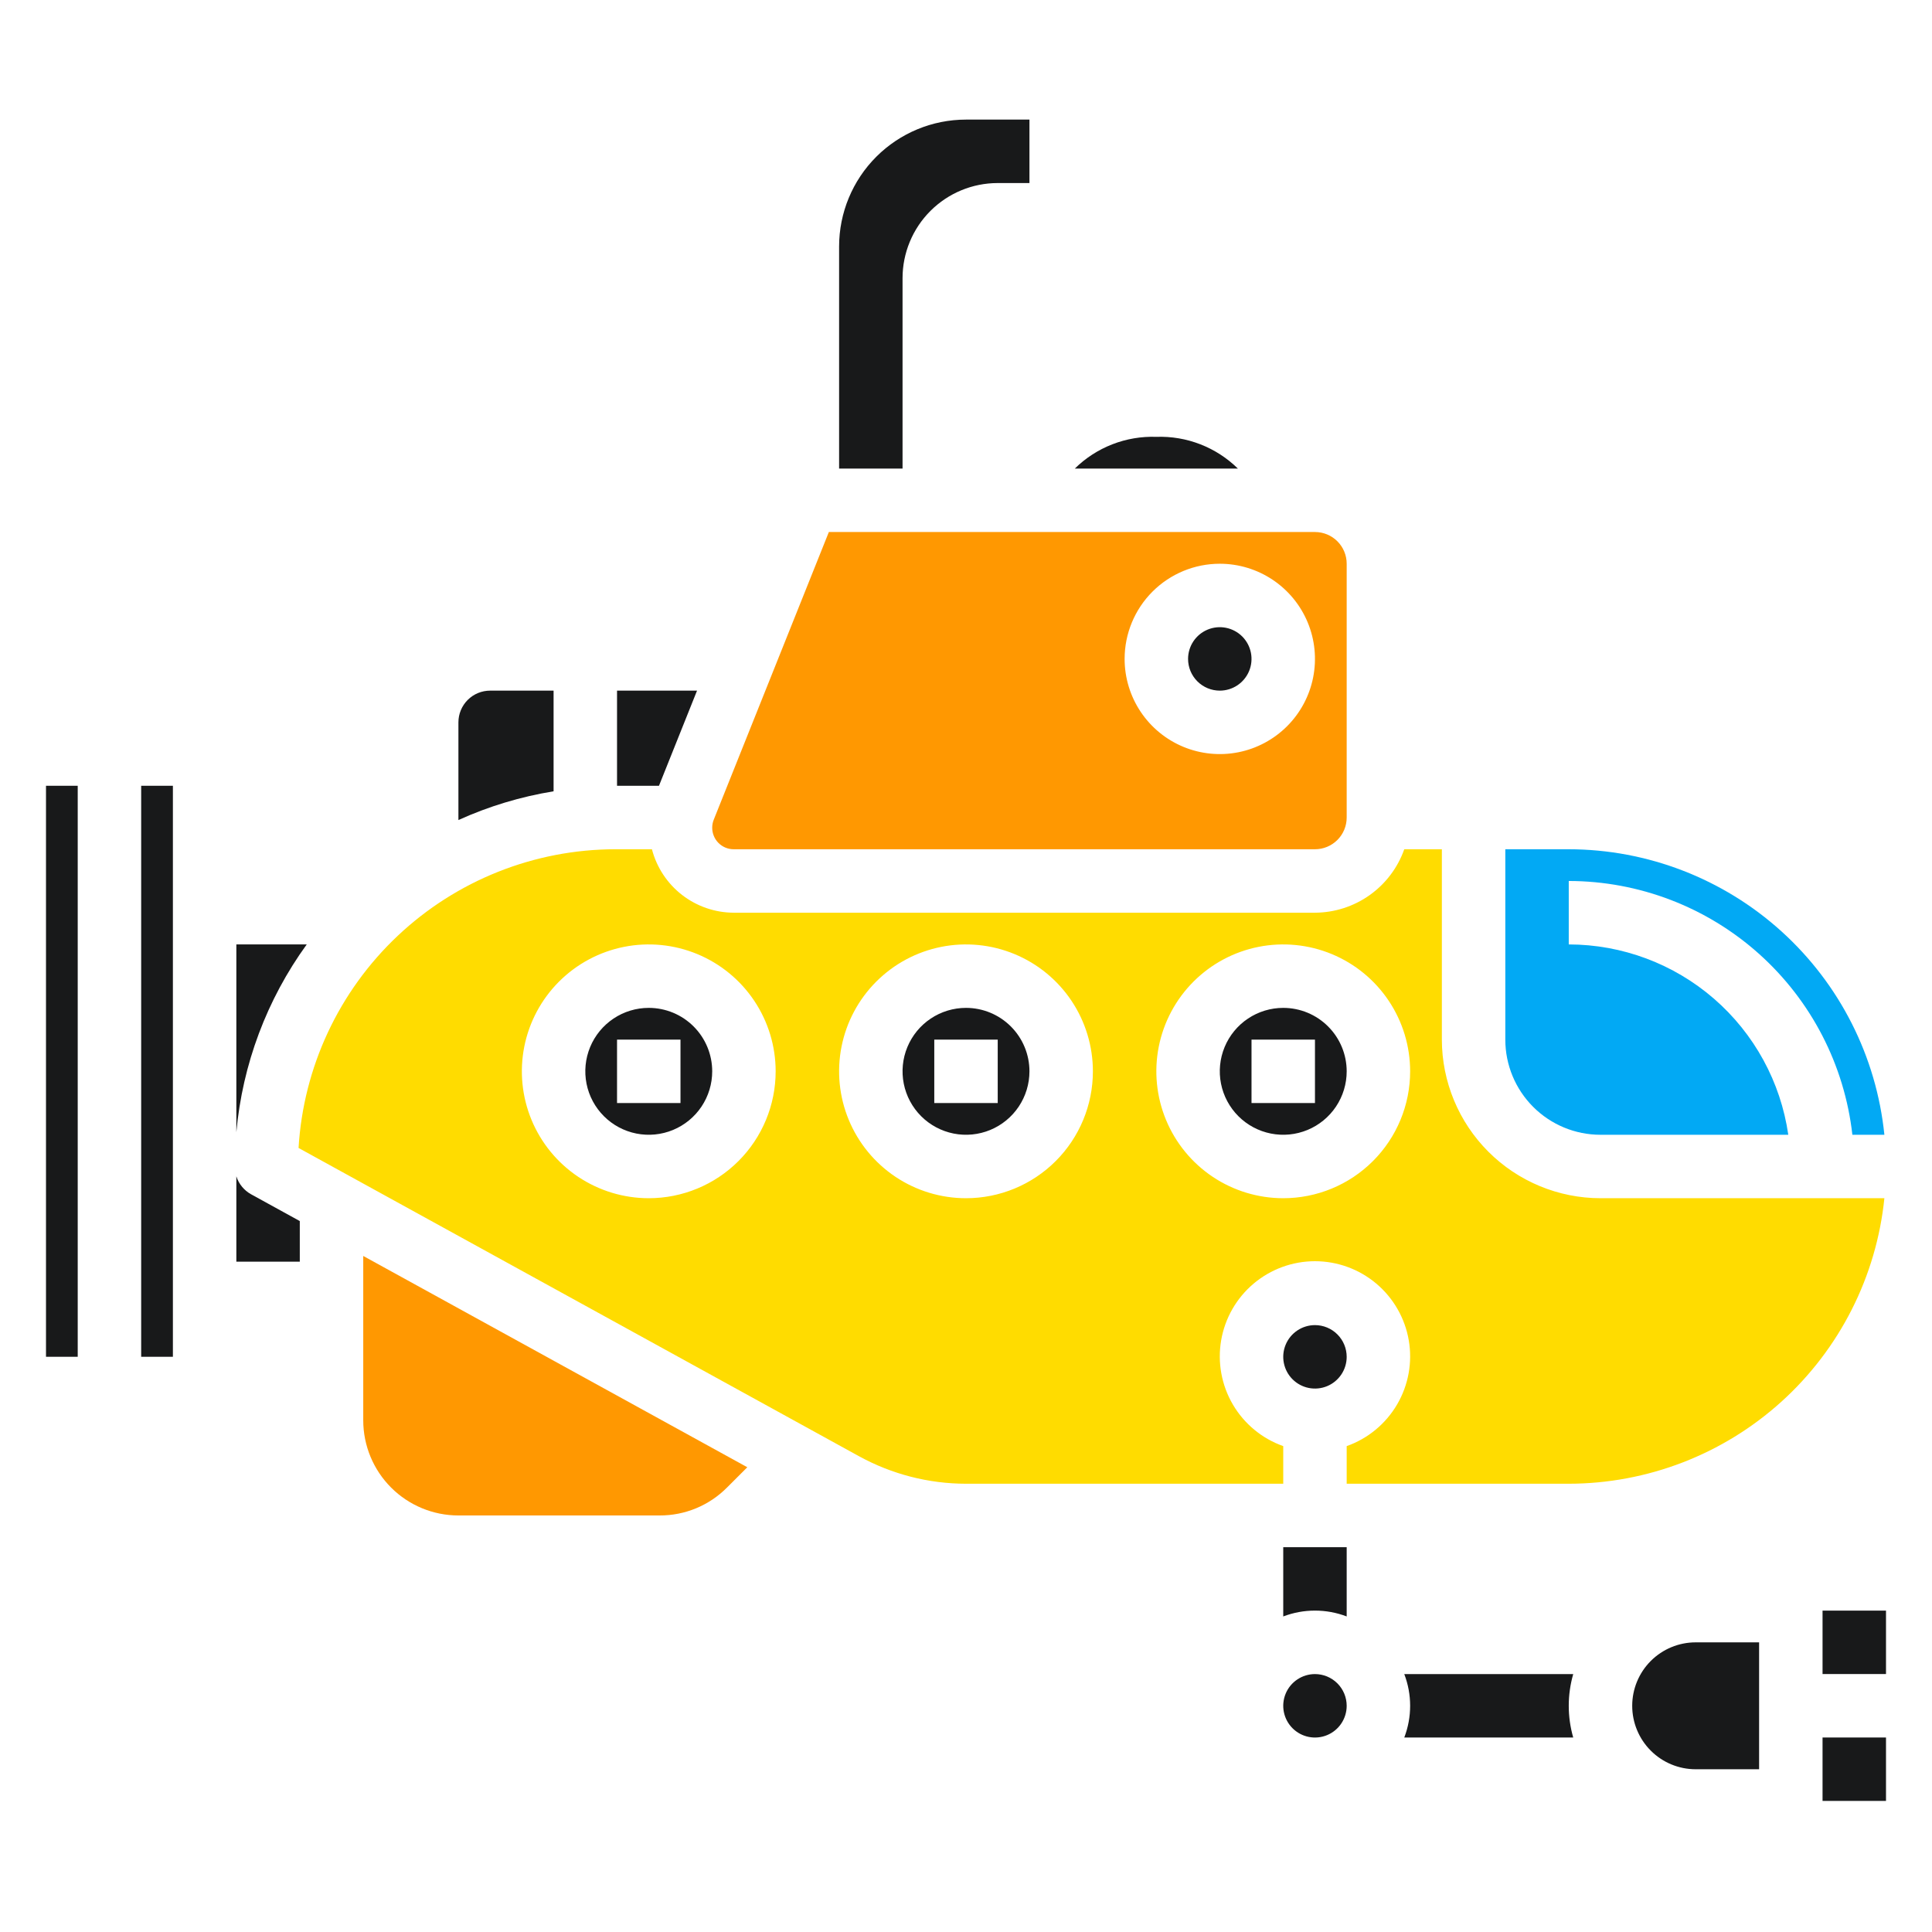
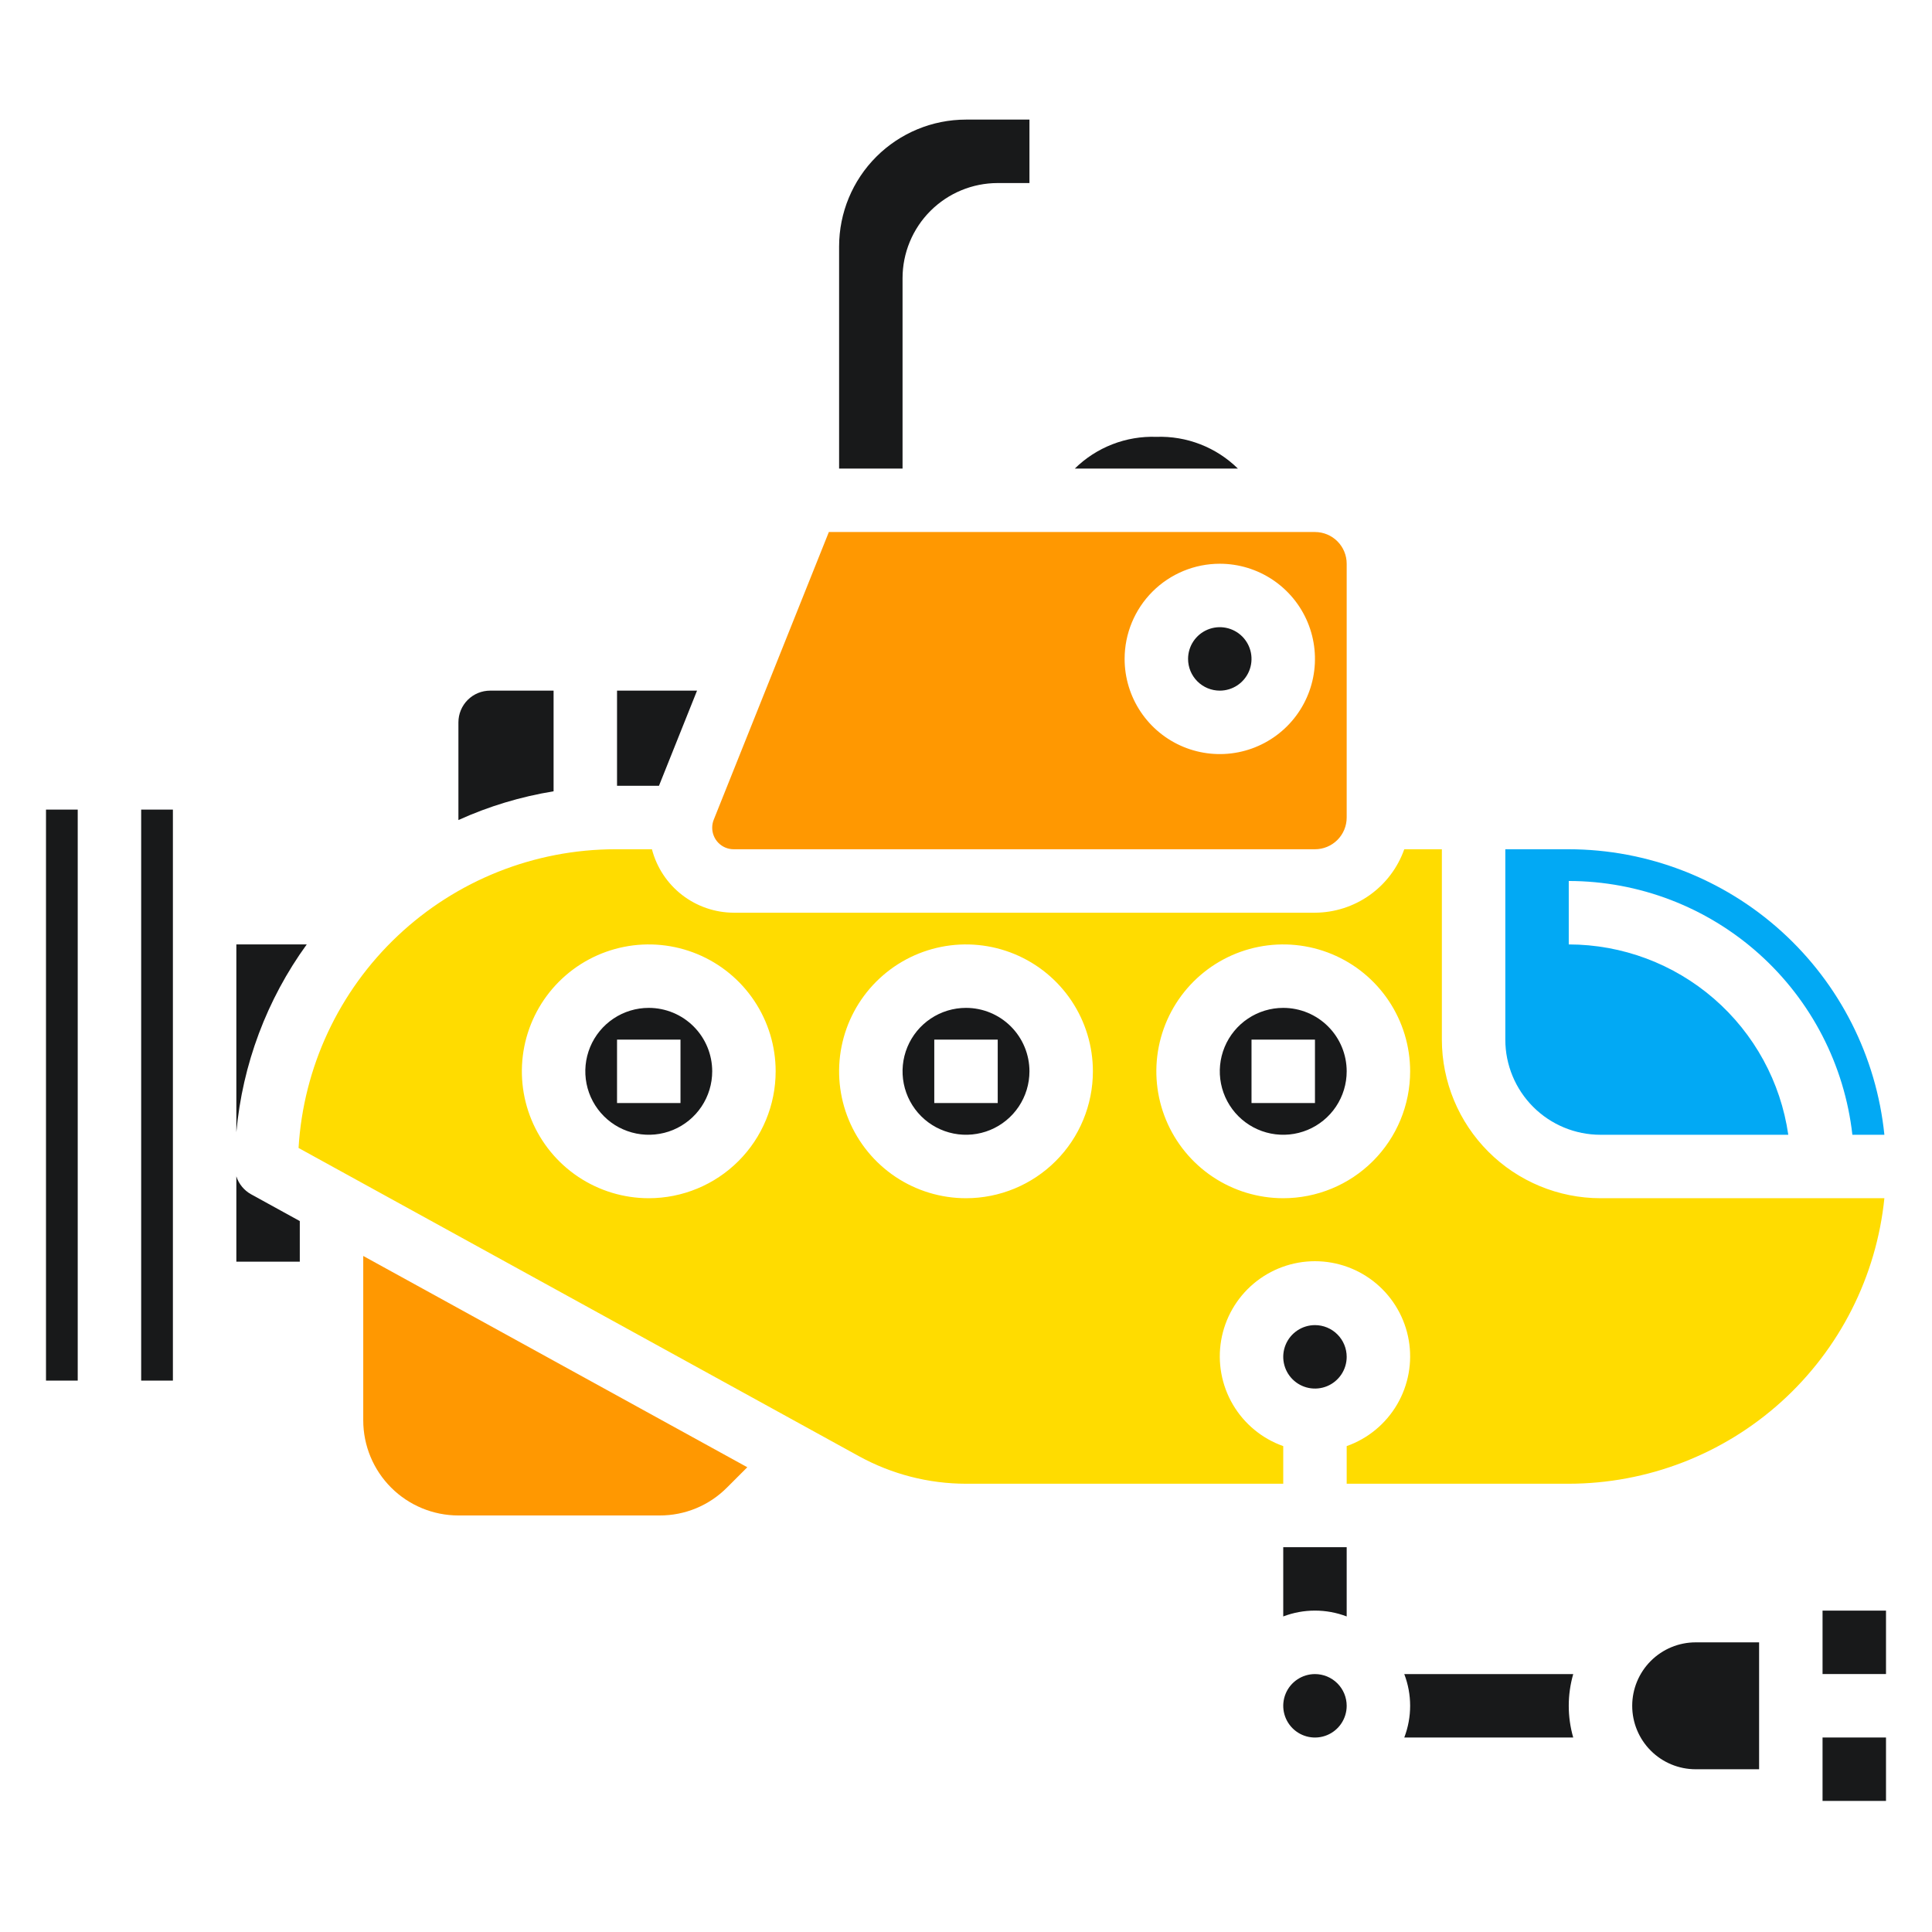
<svg xmlns="http://www.w3.org/2000/svg" width="210" height="210" viewBox="0 0 210 210" fill="none">
  <path d="M75.766 75.066H67.069V85.414L71.628 85.41L75.766 75.066Z" fill="#18191A" />
-   <path d="M79.748 92.31H142.931C143.846 92.31 144.723 91.947 145.369 91.3C146.016 90.654 146.379 89.777 146.379 88.862V61.276C146.379 60.361 146.016 59.484 145.369 58.837C144.723 58.191 143.846 57.828 142.931 57.828H90.093L77.579 89.103C77.469 89.379 77.413 89.672 77.414 89.969C77.413 90.276 77.473 90.58 77.59 90.864C77.706 91.148 77.878 91.407 78.095 91.624C78.312 91.842 78.57 92.014 78.853 92.132C79.137 92.25 79.441 92.31 79.748 92.31V92.31ZM132.586 61.276C134.632 61.276 136.632 61.883 138.333 63.019C140.035 64.156 141.361 65.772 142.144 67.662C142.927 69.552 143.131 71.632 142.732 73.639C142.333 75.646 141.348 77.489 139.901 78.936C138.454 80.382 136.611 81.368 134.604 81.767C132.598 82.166 130.518 81.961 128.627 81.178C126.737 80.395 125.122 79.069 123.985 77.368C122.848 75.667 122.241 73.667 122.241 71.621C122.241 68.877 123.331 66.246 125.271 64.306C127.211 62.366 129.843 61.276 132.586 61.276Z" fill="#FF9801" />
+   <path d="M79.748 92.31H142.931C143.846 92.31 144.723 91.947 145.369 91.3C146.016 90.654 146.379 89.777 146.379 88.862V61.276C146.379 60.361 146.016 59.484 145.369 58.837C144.723 58.191 143.846 57.828 142.931 57.828H90.093L77.579 89.103C77.469 89.379 77.413 89.672 77.414 89.969C77.413 90.276 77.473 90.58 77.59 90.864C77.706 91.148 77.878 91.407 78.095 91.624C78.312 91.842 78.57 92.014 78.853 92.132C79.137 92.25 79.441 92.31 79.748 92.31ZM132.586 61.276C134.632 61.276 136.632 61.883 138.333 63.019C140.035 64.156 141.361 65.772 142.144 67.662C142.927 69.552 143.131 71.632 142.732 73.639C142.333 75.646 141.348 77.489 139.901 78.936C138.454 80.382 136.611 81.368 134.604 81.767C132.598 82.166 130.518 81.961 128.627 81.178C126.737 80.395 125.122 79.069 123.985 77.368C122.848 75.667 122.241 73.667 122.241 71.621C122.241 68.877 123.331 66.246 125.271 64.306C127.211 62.366 129.843 61.276 132.586 61.276Z" fill="#FF9801" />
  <path d="M142.931 144.034C142.249 144.034 141.582 144.237 141.015 144.616C140.448 144.995 140.006 145.533 139.745 146.163C139.484 146.793 139.416 147.487 139.549 148.155C139.682 148.824 140.01 149.439 140.493 149.921C140.975 150.403 141.589 150.732 142.258 150.865C142.927 150.998 143.621 150.93 144.251 150.669C144.881 150.408 145.419 149.966 145.798 149.398C146.177 148.831 146.379 148.165 146.379 147.483C146.379 146.568 146.016 145.691 145.369 145.044C144.723 144.398 143.846 144.034 142.931 144.034Z" fill="#18191A" />
-   <path d="M25.69 127.859V137.138H32.586V132.724L27.286 129.81C26.525 129.387 25.954 128.689 25.69 127.859V127.859Z" fill="#18191A" />
+   <path d="M25.69 127.859V137.138H32.586V132.724L27.286 129.81C26.525 129.387 25.954 128.689 25.69 127.859Z" fill="#18191A" />
  <path d="M60.172 75.069H53.276C52.361 75.069 51.484 75.432 50.837 76.079C50.191 76.726 49.828 77.603 49.828 78.517V89.135C53.123 87.642 56.602 86.592 60.172 86.01V75.069Z" fill="#18191A" />
-   <path d="M8.448 85.41H5V147.476H8.448V85.41Z" fill="#18191A" />
-   <path d="M18.793 85.41H15.345V147.476H18.793V85.41Z" fill="#18191A" />
+   <path d="M8.448 88H5V150.066H8.448V88Z" fill="#18191A" />
+   <path d="M18.793 88H15.345V150.066H18.793V88Z" fill="#18191A" />
  <path d="M39.483 154.379C39.483 157.123 40.573 159.754 42.513 161.694C44.453 163.634 47.084 164.724 49.828 164.724H71.697C73.056 164.729 74.403 164.464 75.659 163.945C76.915 163.425 78.055 162.661 79.014 161.697L81.228 159.483L39.483 136.517V154.379Z" fill="#FF9801" />
  <path d="M25.69 102.655V123.069C26.355 115.699 28.998 108.646 33.341 102.655H25.69Z" fill="#18191A" />
  <path d="M139.483 109.552C138.119 109.552 136.785 109.956 135.651 110.714C134.517 111.472 133.633 112.549 133.111 113.809C132.589 115.069 132.453 116.456 132.719 117.794C132.985 119.132 133.642 120.36 134.606 121.325C135.571 122.289 136.799 122.946 138.137 123.212C139.475 123.478 140.862 123.342 142.122 122.82C143.382 122.298 144.459 121.414 145.217 120.28C145.975 119.146 146.379 117.812 146.379 116.448C146.379 114.619 145.653 112.865 144.359 111.572C143.066 110.278 141.312 109.552 139.483 109.552ZM142.931 119.897H136.034V113H142.931V119.897Z" fill="#18191A" />
-   <path d="M125.69 47.483C124.056 47.426 122.427 47.702 120.904 48.295C119.38 48.888 117.993 49.785 116.828 50.931H134.552C133.386 49.785 131.999 48.888 130.475 48.295C128.952 47.702 127.324 47.426 125.69 47.483V47.483Z" fill="#18191A" />
+   <path d="M125.69 47.483C124.056 47.426 122.427 47.702 120.904 48.295C119.38 48.888 117.993 49.785 116.828 50.931H134.552C133.386 49.785 131.999 48.888 130.475 48.295C128.952 47.702 127.324 47.426 125.69 47.483Z" fill="#18191A" />
  <path d="M98.103 30.241C98.103 27.498 99.193 24.866 101.133 22.927C103.073 20.986 105.705 19.897 108.448 19.897H111.897V13H105C101.342 13 97.834 14.453 95.247 17.04C92.66 19.627 91.207 23.135 91.207 26.793V50.931H98.103V30.241Z" fill="#18191A" />
-   <path d="M173.966 130.241C169.394 130.237 165.011 128.419 161.779 125.186C158.547 121.954 156.729 117.571 156.724 113V92.31H152.638C151.927 94.32 150.614 96.061 148.876 97.295C147.139 98.53 145.062 99.197 142.931 99.207H79.748C77.714 99.199 75.739 98.519 74.131 97.271C72.524 96.024 71.374 94.279 70.862 92.31H66.879C58.085 92.32 49.626 95.685 43.228 101.719C36.83 107.753 32.976 116.001 32.452 124.779L93.365 158.283C96.931 160.242 100.932 161.272 105 161.276H139.483V157.186C137.182 156.373 135.243 154.772 134.008 152.667C132.773 150.562 132.323 148.089 132.735 145.684C133.148 143.279 134.397 141.097 136.263 139.524C138.129 137.951 140.491 137.088 142.931 137.088C145.371 137.088 147.733 137.951 149.599 139.524C151.465 141.097 152.714 143.279 153.127 145.684C153.54 148.089 153.089 150.562 151.854 152.667C150.619 154.772 148.68 156.373 146.379 157.186V161.276H170.517C179.062 161.264 187.299 158.085 193.636 152.353C199.973 146.62 203.959 138.742 204.824 130.241H173.966ZM70.517 130.241C67.789 130.241 65.123 129.432 62.854 127.917C60.586 126.401 58.818 124.247 57.774 121.727C56.73 119.206 56.457 116.433 56.989 113.757C57.521 111.082 58.835 108.624 60.764 106.695C62.693 104.766 65.151 103.452 67.826 102.92C70.502 102.388 73.275 102.661 75.796 103.705C78.316 104.749 80.47 106.517 81.986 108.785C83.501 111.053 84.31 113.72 84.31 116.448C84.31 120.106 82.857 123.615 80.27 126.201C77.684 128.788 74.175 130.241 70.517 130.241ZM105 130.241C102.272 130.241 99.605 129.432 97.337 127.917C95.069 126.401 93.301 124.247 92.257 121.727C91.213 119.206 90.94 116.433 91.472 113.757C92.004 111.082 93.318 108.624 95.247 106.695C97.176 104.766 99.633 103.452 102.309 102.92C104.985 102.388 107.758 102.661 110.278 103.705C112.799 104.749 114.953 106.517 116.469 108.785C117.984 111.053 118.793 113.72 118.793 116.448C118.793 120.106 117.34 123.615 114.753 126.201C112.166 128.788 108.658 130.241 105 130.241V130.241ZM139.483 130.241C136.755 130.241 134.088 129.432 131.82 127.917C129.551 126.401 127.784 124.247 126.74 121.727C125.696 119.206 125.422 116.433 125.955 113.757C126.487 111.082 127.801 108.624 129.73 106.695C131.659 104.766 134.116 103.452 136.792 102.92C139.467 102.388 142.241 102.661 144.761 103.705C147.281 104.749 149.436 106.517 150.951 108.785C152.467 111.053 153.276 113.72 153.276 116.448C153.276 120.106 151.823 123.615 149.236 126.201C146.649 128.788 143.141 130.241 139.483 130.241Z" fill="#FFDC00" />
+   <path d="M173.965 130.241C169.394 130.237 165.011 128.419 161.779 125.186C158.547 121.954 156.729 117.571 156.724 113V92.31H152.638C151.927 94.32 150.614 96.061 148.876 97.295C147.139 98.53 145.062 99.197 142.931 99.207H79.748C77.714 99.199 75.739 98.519 74.131 97.271C72.524 96.024 71.374 94.279 70.862 92.31H66.879C58.085 92.32 49.626 95.685 43.228 101.719C36.83 107.753 32.976 116.001 32.452 124.779L93.365 158.283C96.931 160.242 100.932 161.272 105 161.276H139.483V157.186C137.182 156.373 135.243 154.772 134.008 152.667C132.773 150.562 132.323 148.089 132.735 145.684C133.148 143.279 134.397 141.097 136.263 139.524C138.129 137.951 140.491 137.088 142.931 137.088C145.371 137.088 147.733 137.951 149.599 139.524C151.465 141.097 152.714 143.279 153.127 145.684C153.54 148.089 153.089 150.562 151.854 152.667C150.619 154.772 148.68 156.373 146.379 157.186V161.276H170.517C179.062 161.264 187.299 158.085 193.636 152.353C199.973 146.62 203.959 138.742 204.824 130.241H173.965ZM70.517 130.241C67.789 130.241 65.123 129.432 62.854 127.917C60.586 126.401 58.818 124.247 57.774 121.727C56.73 119.206 56.457 116.433 56.989 113.757C57.521 111.082 58.835 108.624 60.764 106.695C62.693 104.766 65.151 103.452 67.826 102.92C70.502 102.388 73.275 102.661 75.796 103.705C78.316 104.749 80.47 106.517 81.986 108.785C83.501 111.053 84.31 113.72 84.31 116.448C84.31 120.106 82.857 123.615 80.27 126.201C77.684 128.788 74.175 130.241 70.517 130.241ZM105 130.241C102.272 130.241 99.605 129.432 97.337 127.917C95.069 126.401 93.301 124.247 92.257 121.727C91.213 119.206 90.94 116.433 91.472 113.757C92.004 111.082 93.318 108.624 95.247 106.695C97.176 104.766 99.633 103.452 102.309 102.92C104.985 102.388 107.758 102.661 110.278 103.705C112.799 104.749 114.953 106.517 116.469 108.785C117.984 111.053 118.793 113.72 118.793 116.448C118.793 120.106 117.34 123.615 114.753 126.201C112.166 128.788 108.658 130.241 105 130.241ZM139.483 130.241C136.755 130.241 134.088 129.432 131.82 127.917C129.551 126.401 127.784 124.247 126.74 121.727C125.696 119.206 125.422 116.433 125.955 113.757C126.487 111.082 127.801 108.624 129.73 106.695C131.659 104.766 134.116 103.452 136.792 102.92C139.467 102.388 142.241 102.661 144.761 103.705C147.281 104.749 149.436 106.517 150.951 108.785C152.467 111.053 153.276 113.72 153.276 116.448C153.276 120.106 151.823 123.615 149.236 126.201C146.649 128.788 143.141 130.241 139.483 130.241Z" fill="#FFDC00" />
  <path d="M105 109.552C103.636 109.552 102.303 109.956 101.168 110.714C100.034 111.472 99.15 112.549 98.628 113.809C98.106 115.069 97.97 116.456 98.236 117.794C98.502 119.132 99.159 120.36 100.123 121.325C101.088 122.289 102.317 122.946 103.655 123.212C104.992 123.478 106.379 123.342 107.639 122.82C108.899 122.298 109.976 121.414 110.734 120.28C111.492 119.146 111.897 117.812 111.897 116.448C111.897 114.619 111.17 112.865 109.877 111.572C108.583 110.278 106.829 109.552 105 109.552ZM108.448 119.897H101.552V113H108.448V119.897Z" fill="#18191A" />
  <path d="M132.586 75.069C133.268 75.069 133.935 74.867 134.502 74.488C135.069 74.109 135.511 73.57 135.772 72.94C136.033 72.31 136.101 71.617 135.968 70.948C135.835 70.279 135.507 69.665 135.025 69.182C134.542 68.7 133.928 68.372 133.259 68.239C132.59 68.106 131.897 68.174 131.267 68.435C130.637 68.696 130.098 69.138 129.719 69.705C129.34 70.272 129.138 70.939 129.138 71.621C129.138 72.535 129.501 73.412 130.148 74.059C130.795 74.706 131.672 75.069 132.586 75.069Z" fill="#18191A" />
  <path d="M70.517 109.552C69.153 109.552 67.82 109.956 66.686 110.714C65.552 111.472 64.668 112.549 64.146 113.809C63.624 115.069 63.487 116.456 63.753 117.794C64.019 119.132 64.676 120.36 65.641 121.325C66.605 122.289 67.834 122.946 69.172 123.212C70.51 123.478 71.896 123.342 73.156 122.82C74.417 122.298 75.494 121.414 76.251 120.28C77.009 119.146 77.414 117.812 77.414 116.448C77.414 114.619 76.687 112.865 75.394 111.572C74.1 110.278 72.346 109.552 70.517 109.552ZM73.966 119.897H67.069V113H73.966V119.897Z" fill="#18191A" />
  <path d="M173.965 123.345H194.379C193.551 117.605 190.683 112.355 186.302 108.556C181.92 104.757 176.317 102.662 170.517 102.655V95.759C178.147 95.769 185.505 98.587 191.191 103.674C196.876 108.762 200.49 115.763 201.345 123.345H204.824C203.959 114.844 199.973 106.966 193.636 101.233C187.299 95.501 179.062 92.322 170.517 92.31H163.621V113C163.621 115.744 164.711 118.375 166.651 120.315C168.591 122.255 171.222 123.345 173.965 123.345Z" fill="#02A9F4" />
  <path d="M184.31 178.517C182.481 178.517 180.727 179.244 179.434 180.537C178.14 181.831 177.414 183.585 177.414 185.414C177.414 187.243 178.14 188.997 179.434 190.29C180.727 191.584 182.481 192.31 184.31 192.31H191.207V178.517H184.31Z" fill="#18191A" />
  <path d="M142.931 181.965C142.249 181.965 141.582 182.168 141.015 182.547C140.448 182.926 140.006 183.464 139.745 184.094C139.484 184.724 139.416 185.418 139.549 186.087C139.682 186.755 140.01 187.37 140.493 187.852C140.975 188.334 141.589 188.663 142.258 188.796C142.927 188.929 143.621 188.861 144.251 188.6C144.881 188.339 145.419 187.897 145.798 187.33C146.177 186.762 146.379 186.096 146.379 185.414C146.379 184.499 146.016 183.622 145.369 182.975C144.723 182.329 143.846 181.965 142.931 181.965Z" fill="#18191A" />
  <path d="M139.483 175.7C141.704 174.854 144.158 174.854 146.379 175.7V168.172H139.483V175.7Z" fill="#18191A" />
  <path d="M171.003 181.965H152.638C153.489 184.186 153.489 186.642 152.638 188.862H171.003C170.355 186.609 170.355 184.219 171.003 181.965Z" fill="#18191A" />
  <path d="M198.1 175.066L198.103 175.069V181.959H205V175.066H198.1Z" fill="#18191A" />
  <path d="M205 188.859H198.103V195.752H205V188.859Z" fill="#18191A" />
</svg>
